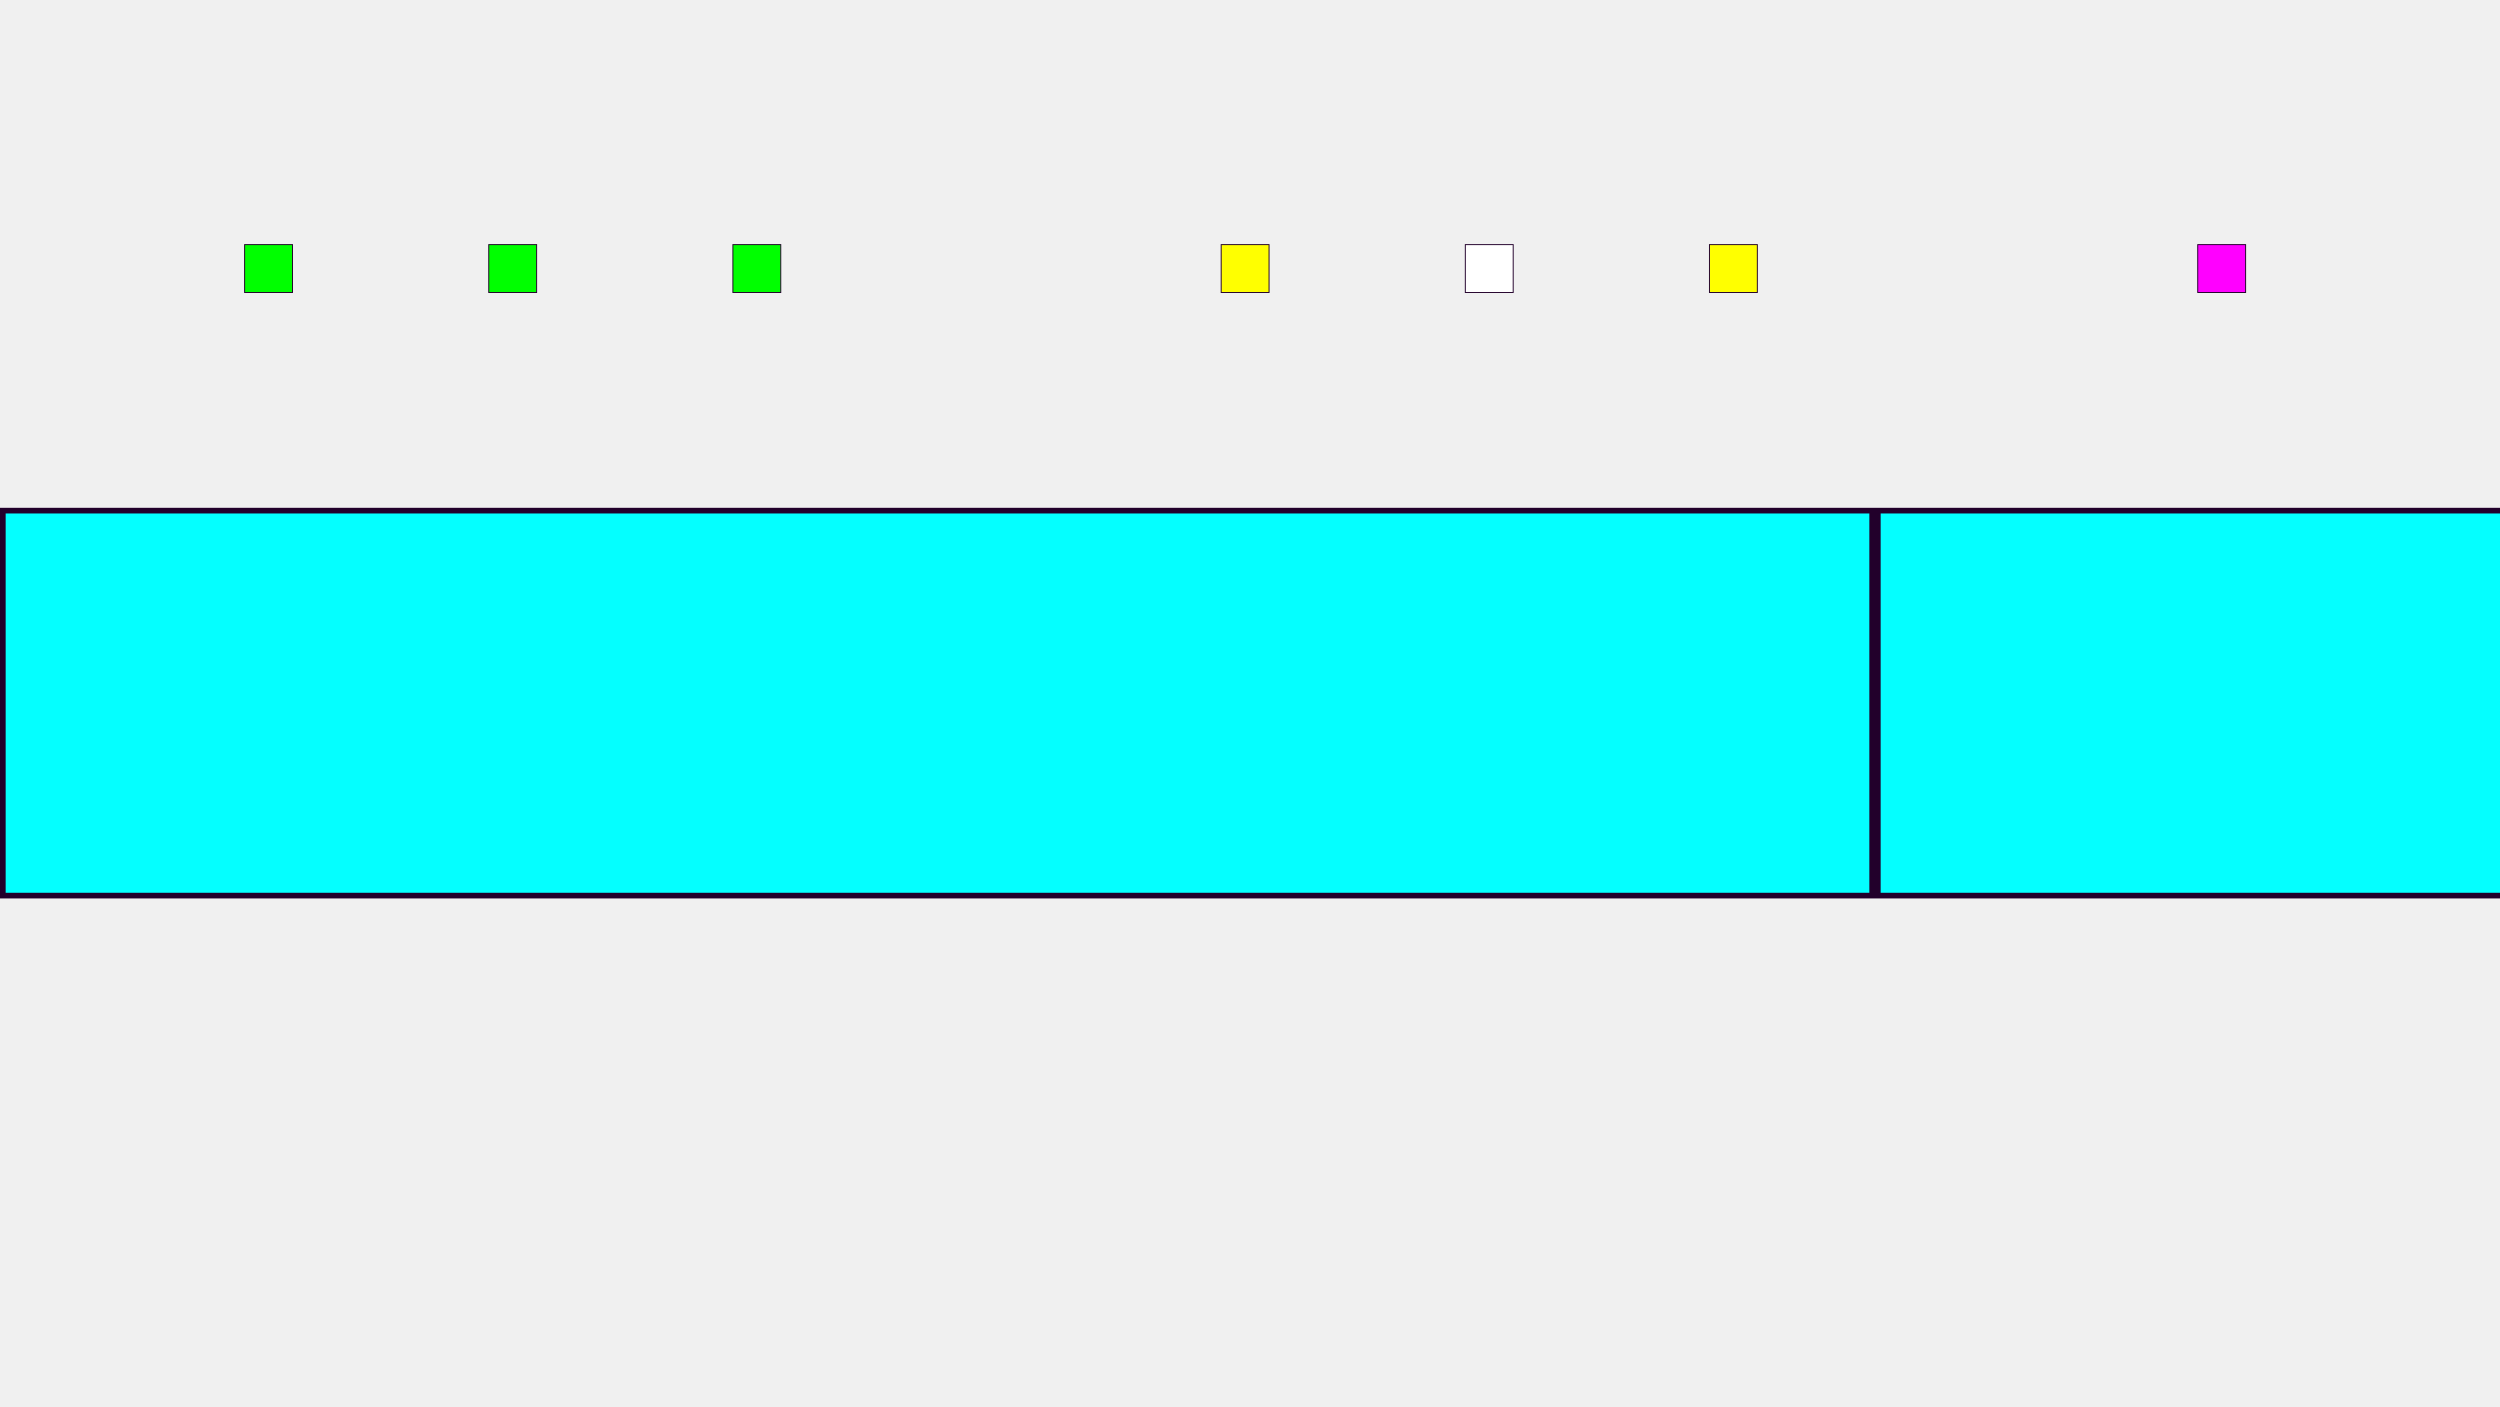
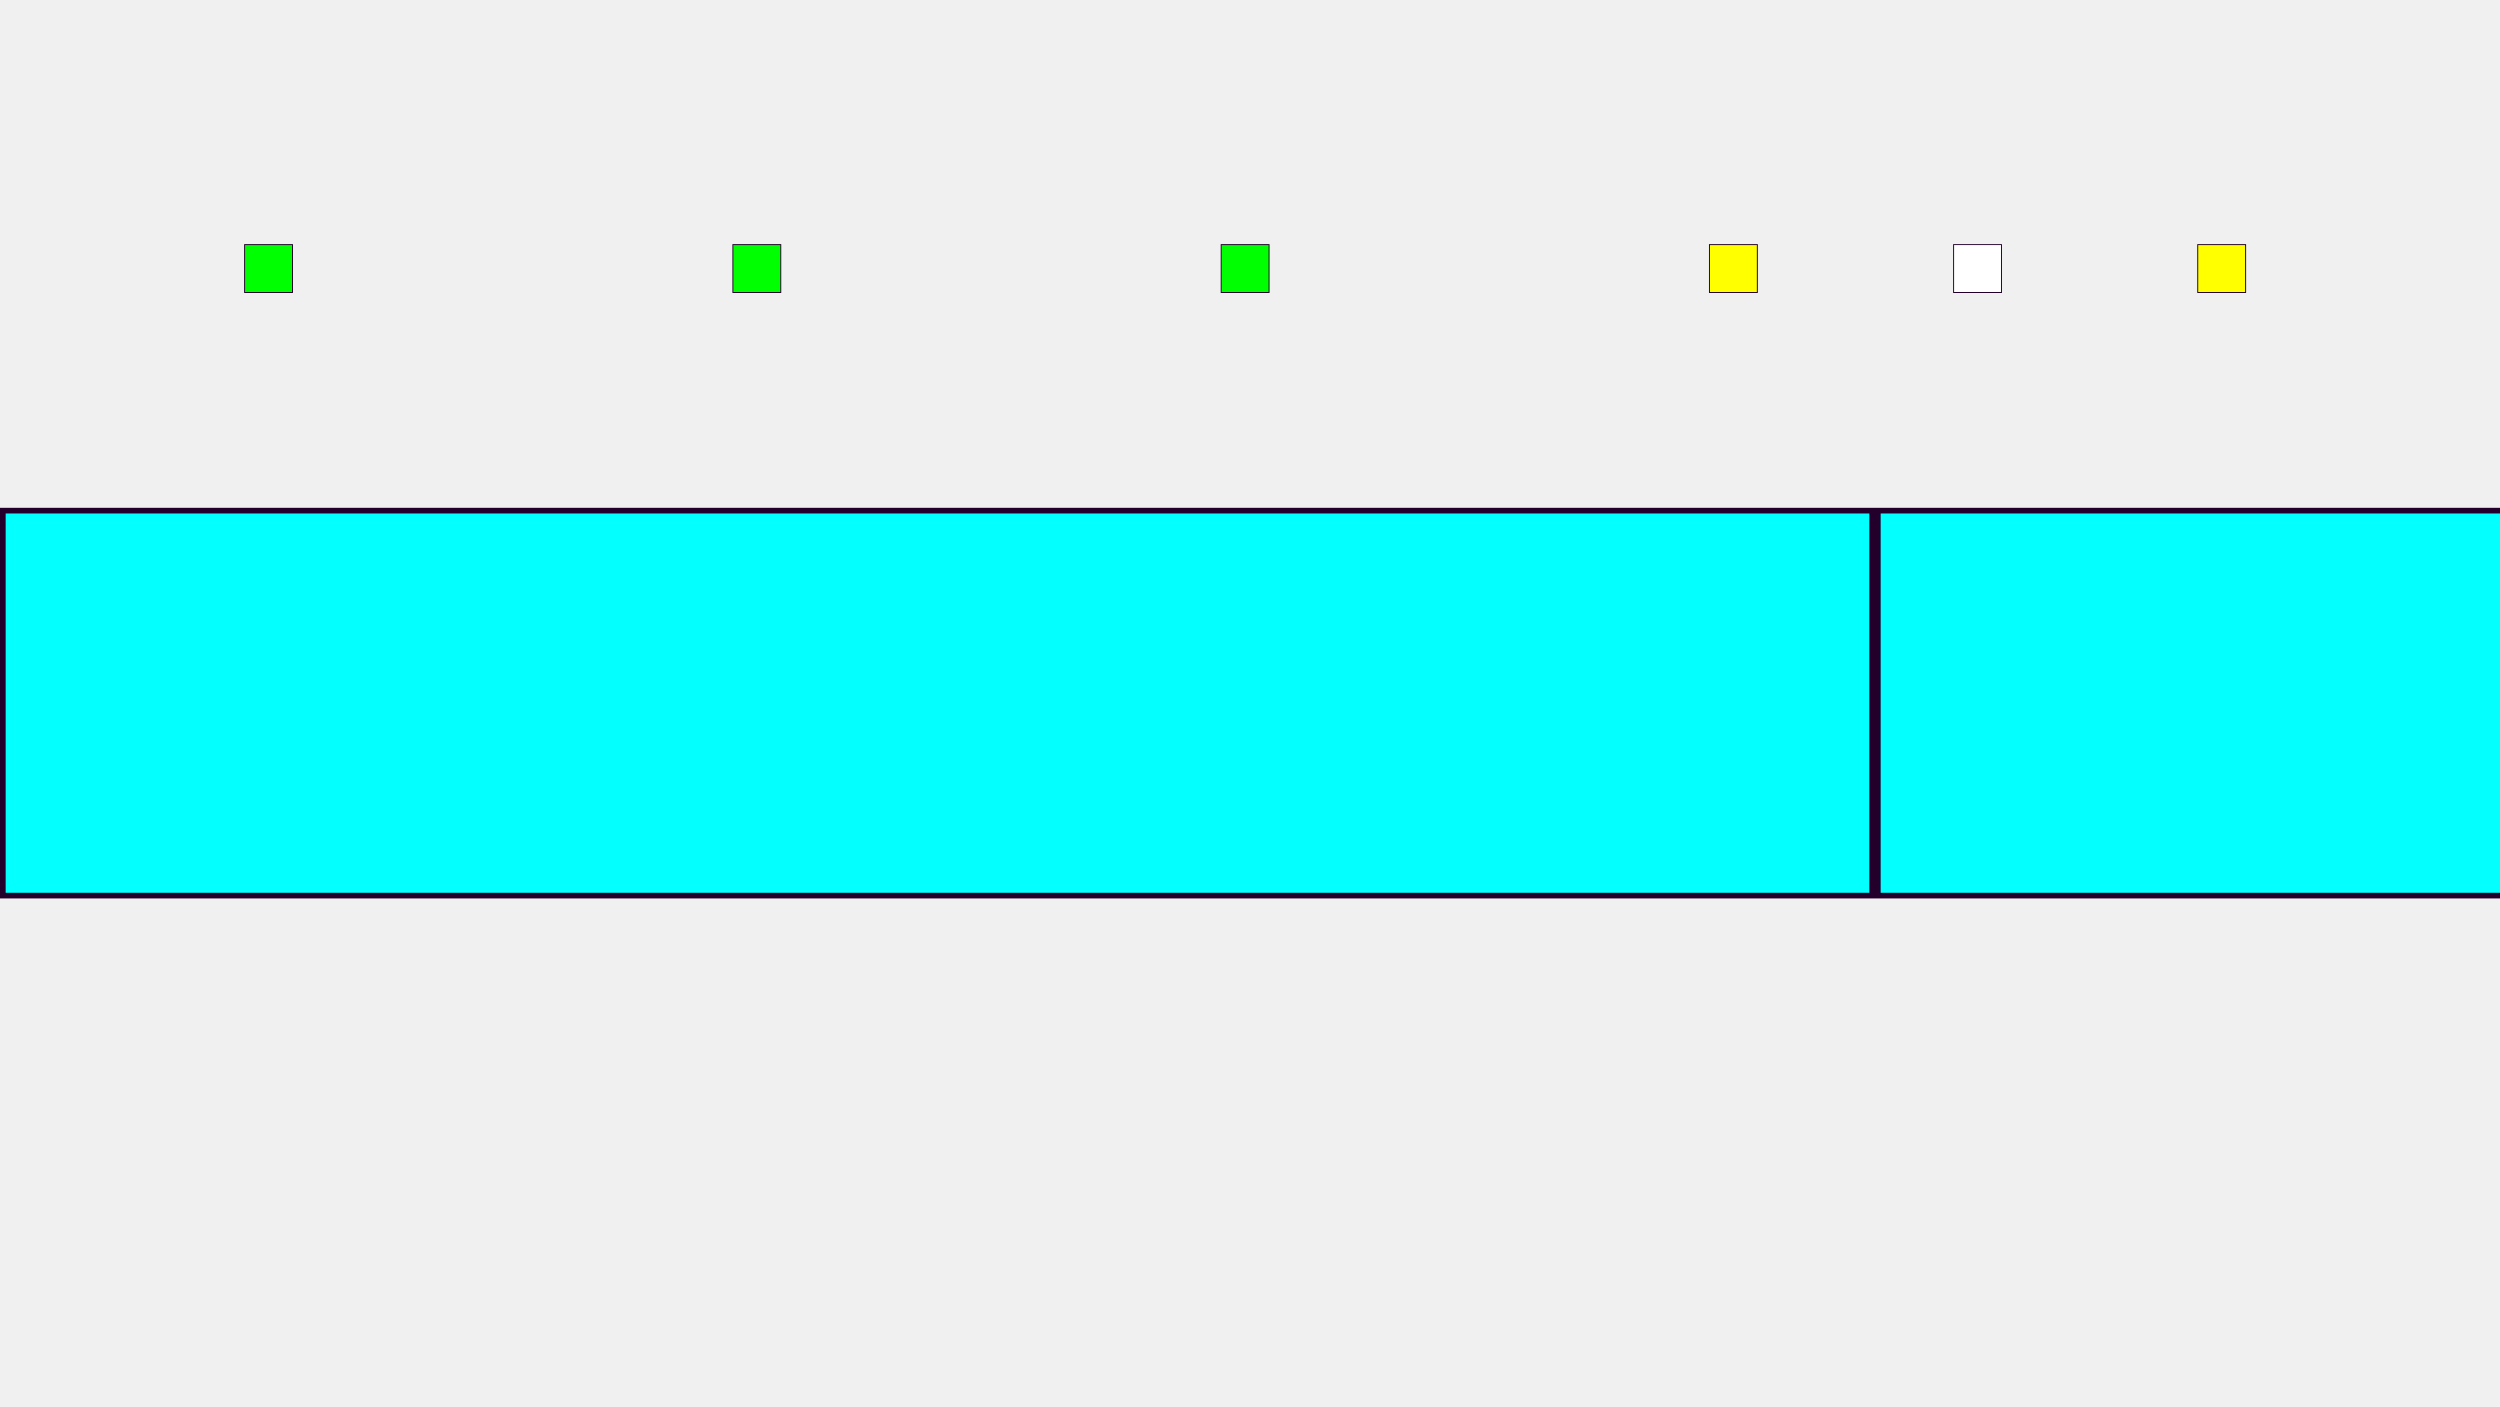
<svg xmlns="http://www.w3.org/2000/svg" width="2560" height="1440" viewBox="0 0 2560 1440" version="1.1" id="svg1">
  <defs id="defs1">
    <linearGradient id="swatch2">
      <stop style="stop-color:#ffffff;stop-opacity:1;" offset="0" id="stop2" />
    </linearGradient>
  </defs>
  <g id="layer1">
    <path id="rect6" style="fill:#00ffff;fill-opacity:0.984;stroke:#22002b;stroke-width:5.789" d="M 2.894,522.894 H 1917.106 V 917.106 H 2.894 Z" />
    <path id="rect6-5" style="fill:#00ffff;fill-opacity:0.984;stroke:#22002b;stroke-width:5.789" d="M 1922.894,522.894 H 3837.106 V 917.106 H 1922.894 Z" />
-     <rect style="fill:#00ff00;fill-opacity:1;stroke:#22002b;stroke-width:0.98;stroke-opacity:1" id="P_W_R_S_01" width="49.02" height="49.02" x="250.49" y="250.49" />
-     <rect style="fill:#00ff00;fill-opacity:1;stroke:#22002b;stroke-width:0.98;stroke-opacity:1" id="P_R_S_S_02" width="49.02" height="49.02" x="500.49" y="250.49" />
-     <rect style="fill:#00ff00;fill-opacity:1;stroke:#22002b;stroke-width:0.98;stroke-opacity:1" id="P_Y_B_SW_03" width="49.02" height="49.02" x="750.49" y="250.49" />
-     <rect style="fill:#ffff00;fill-opacity:1;stroke:#22002b;stroke-width:0.98;stroke-opacity:1" id="H_Y_01" width="49.02" height="49.02" x="1250.49" y="250.49" />
-     <rect style="fill:#ffffff;fill-opacity:1;stroke:#22002b;stroke-width:0.98;stroke-opacity:1" id="T_01" width="49.02" height="49.02" x="1500.49" y="250.49" />
-     <rect style="fill:#ffff00;fill-opacity:1;stroke:#22002b;stroke-width:0.98;stroke-opacity:1" id="H_R_02" width="49.02" height="49.02" x="1750.49" y="250.49" />
-     <rect style="fill:#ff00ff;fill-opacity:1;stroke:#22002b;stroke-width:0.98;stroke-opacity:1" id="B_01" width="49.02" height="49.02" x="2250.49" y="250.49" />
+     <path style="fill:#00ff00;fill-opacity:1;stroke:#22002b;stroke-width:0.98;stroke-opacity:1" id="P_W_R_S_01" d="M 250.49,250.49 L 299.51,250.49 L 299.51,299.51 L 250.49,299.51 Z" />
+     <path style="fill:#00ff00;fill-opacity:1;stroke:#22002b;stroke-width:0.98;stroke-opacity:1" id="P_R_B_S_02" d="m 750.49,250.49 h 49.02 v 49.02 h -49.02 z" />
+     <path style="fill:#00ff00;fill-opacity:1;stroke:#22002b;stroke-width:0.98;stroke-dasharray:none;stroke-opacity:1" id="P_Y_B_SW_03" d="m 1250.49,250.49 h 49.02 v 49.02 h -49.02 z" />
+     <path style="fill:#ffff00;fill-opacity:1;stroke:#22002b;stroke-width:0.98;stroke-opacity:1" id="H_Y_01" d="m 1750.49,250.49 h 49.02 v 49.02 h -49.02 z" />
+     <path style="fill:#ffffff;fill-opacity:1;stroke:#22002b;stroke-width:0.98;stroke-opacity:1" id="T_01" d="m 2000.49,250.49 h 49.02 v 49.02 h -49.02 z" />
+     <path style="fill:#ffff00;fill-opacity:1;stroke:#22002b;stroke-width:0.98;stroke-opacity:1" id="H_R_02" d="m 2250.49,250.49 h 49.02 v 49.02 h -49.02 z" />
+     <path style="fill:#ff00ff;fill-opacity:1;stroke:#22002b;stroke-width:0.98;stroke-opacity:1" id="B_01" d="m 2750.49,62.34 h 49.02 v 49.02 h -49.02 z" />
  </g>
</svg>
